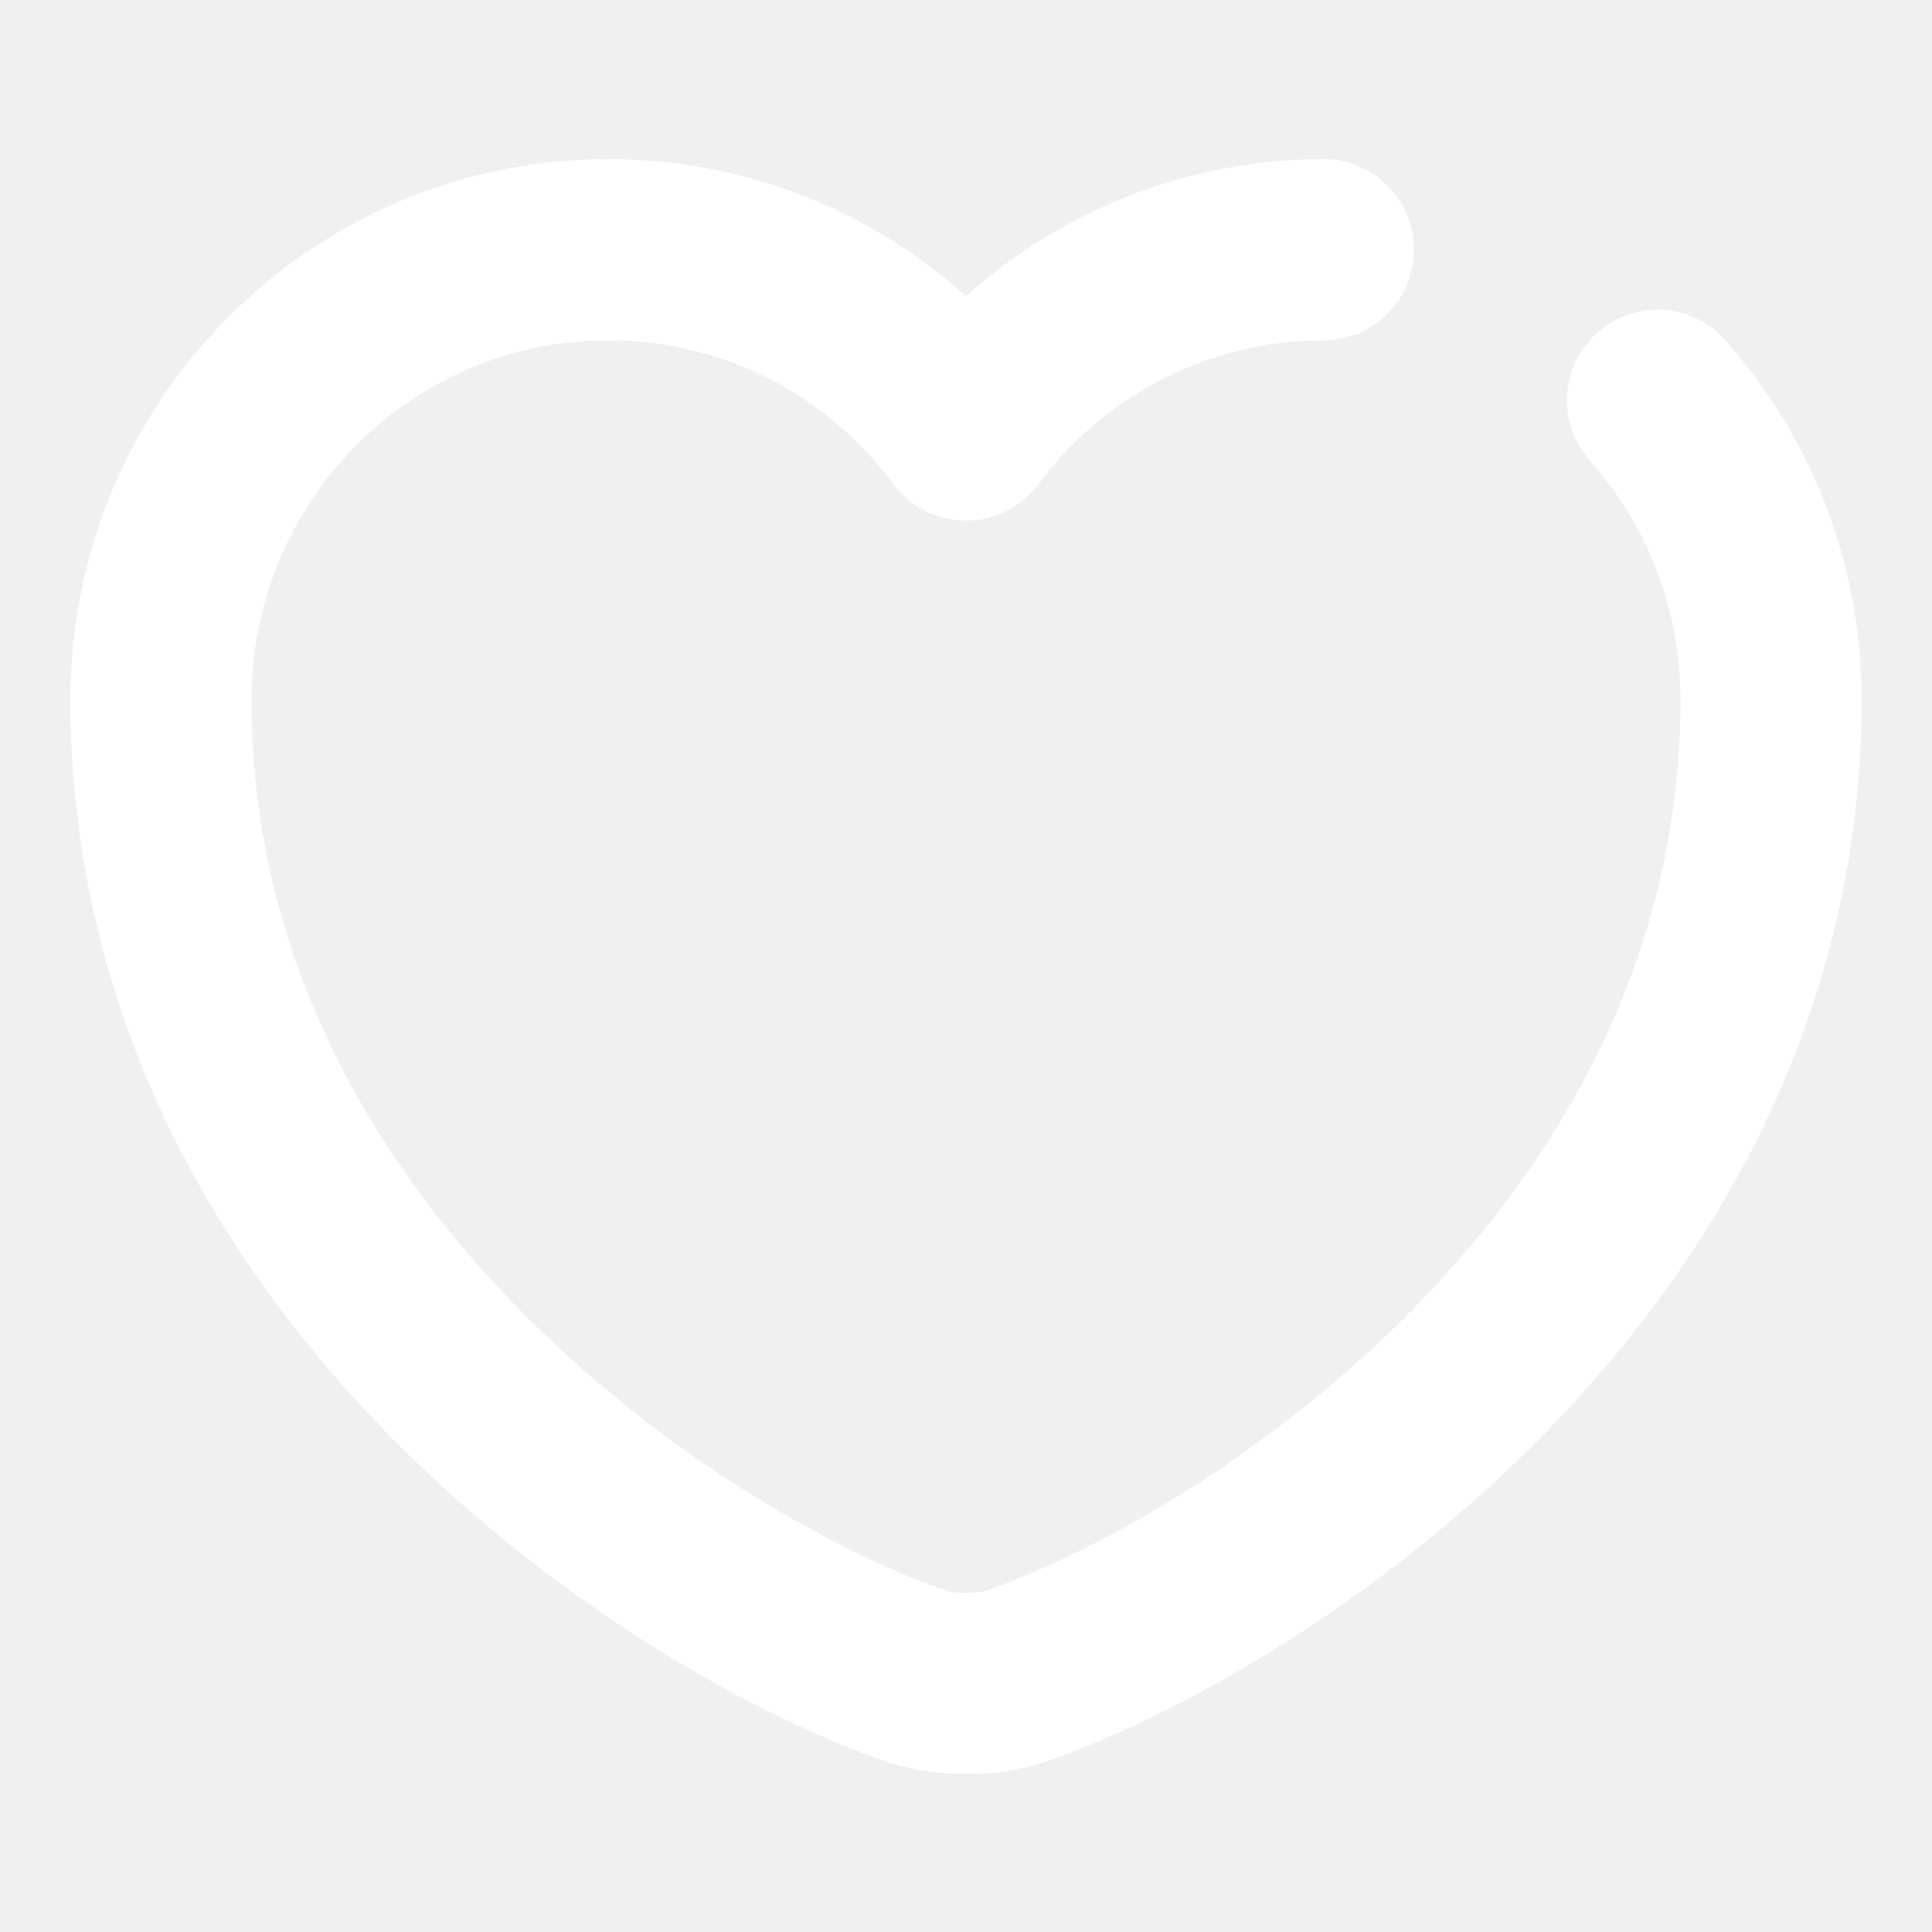
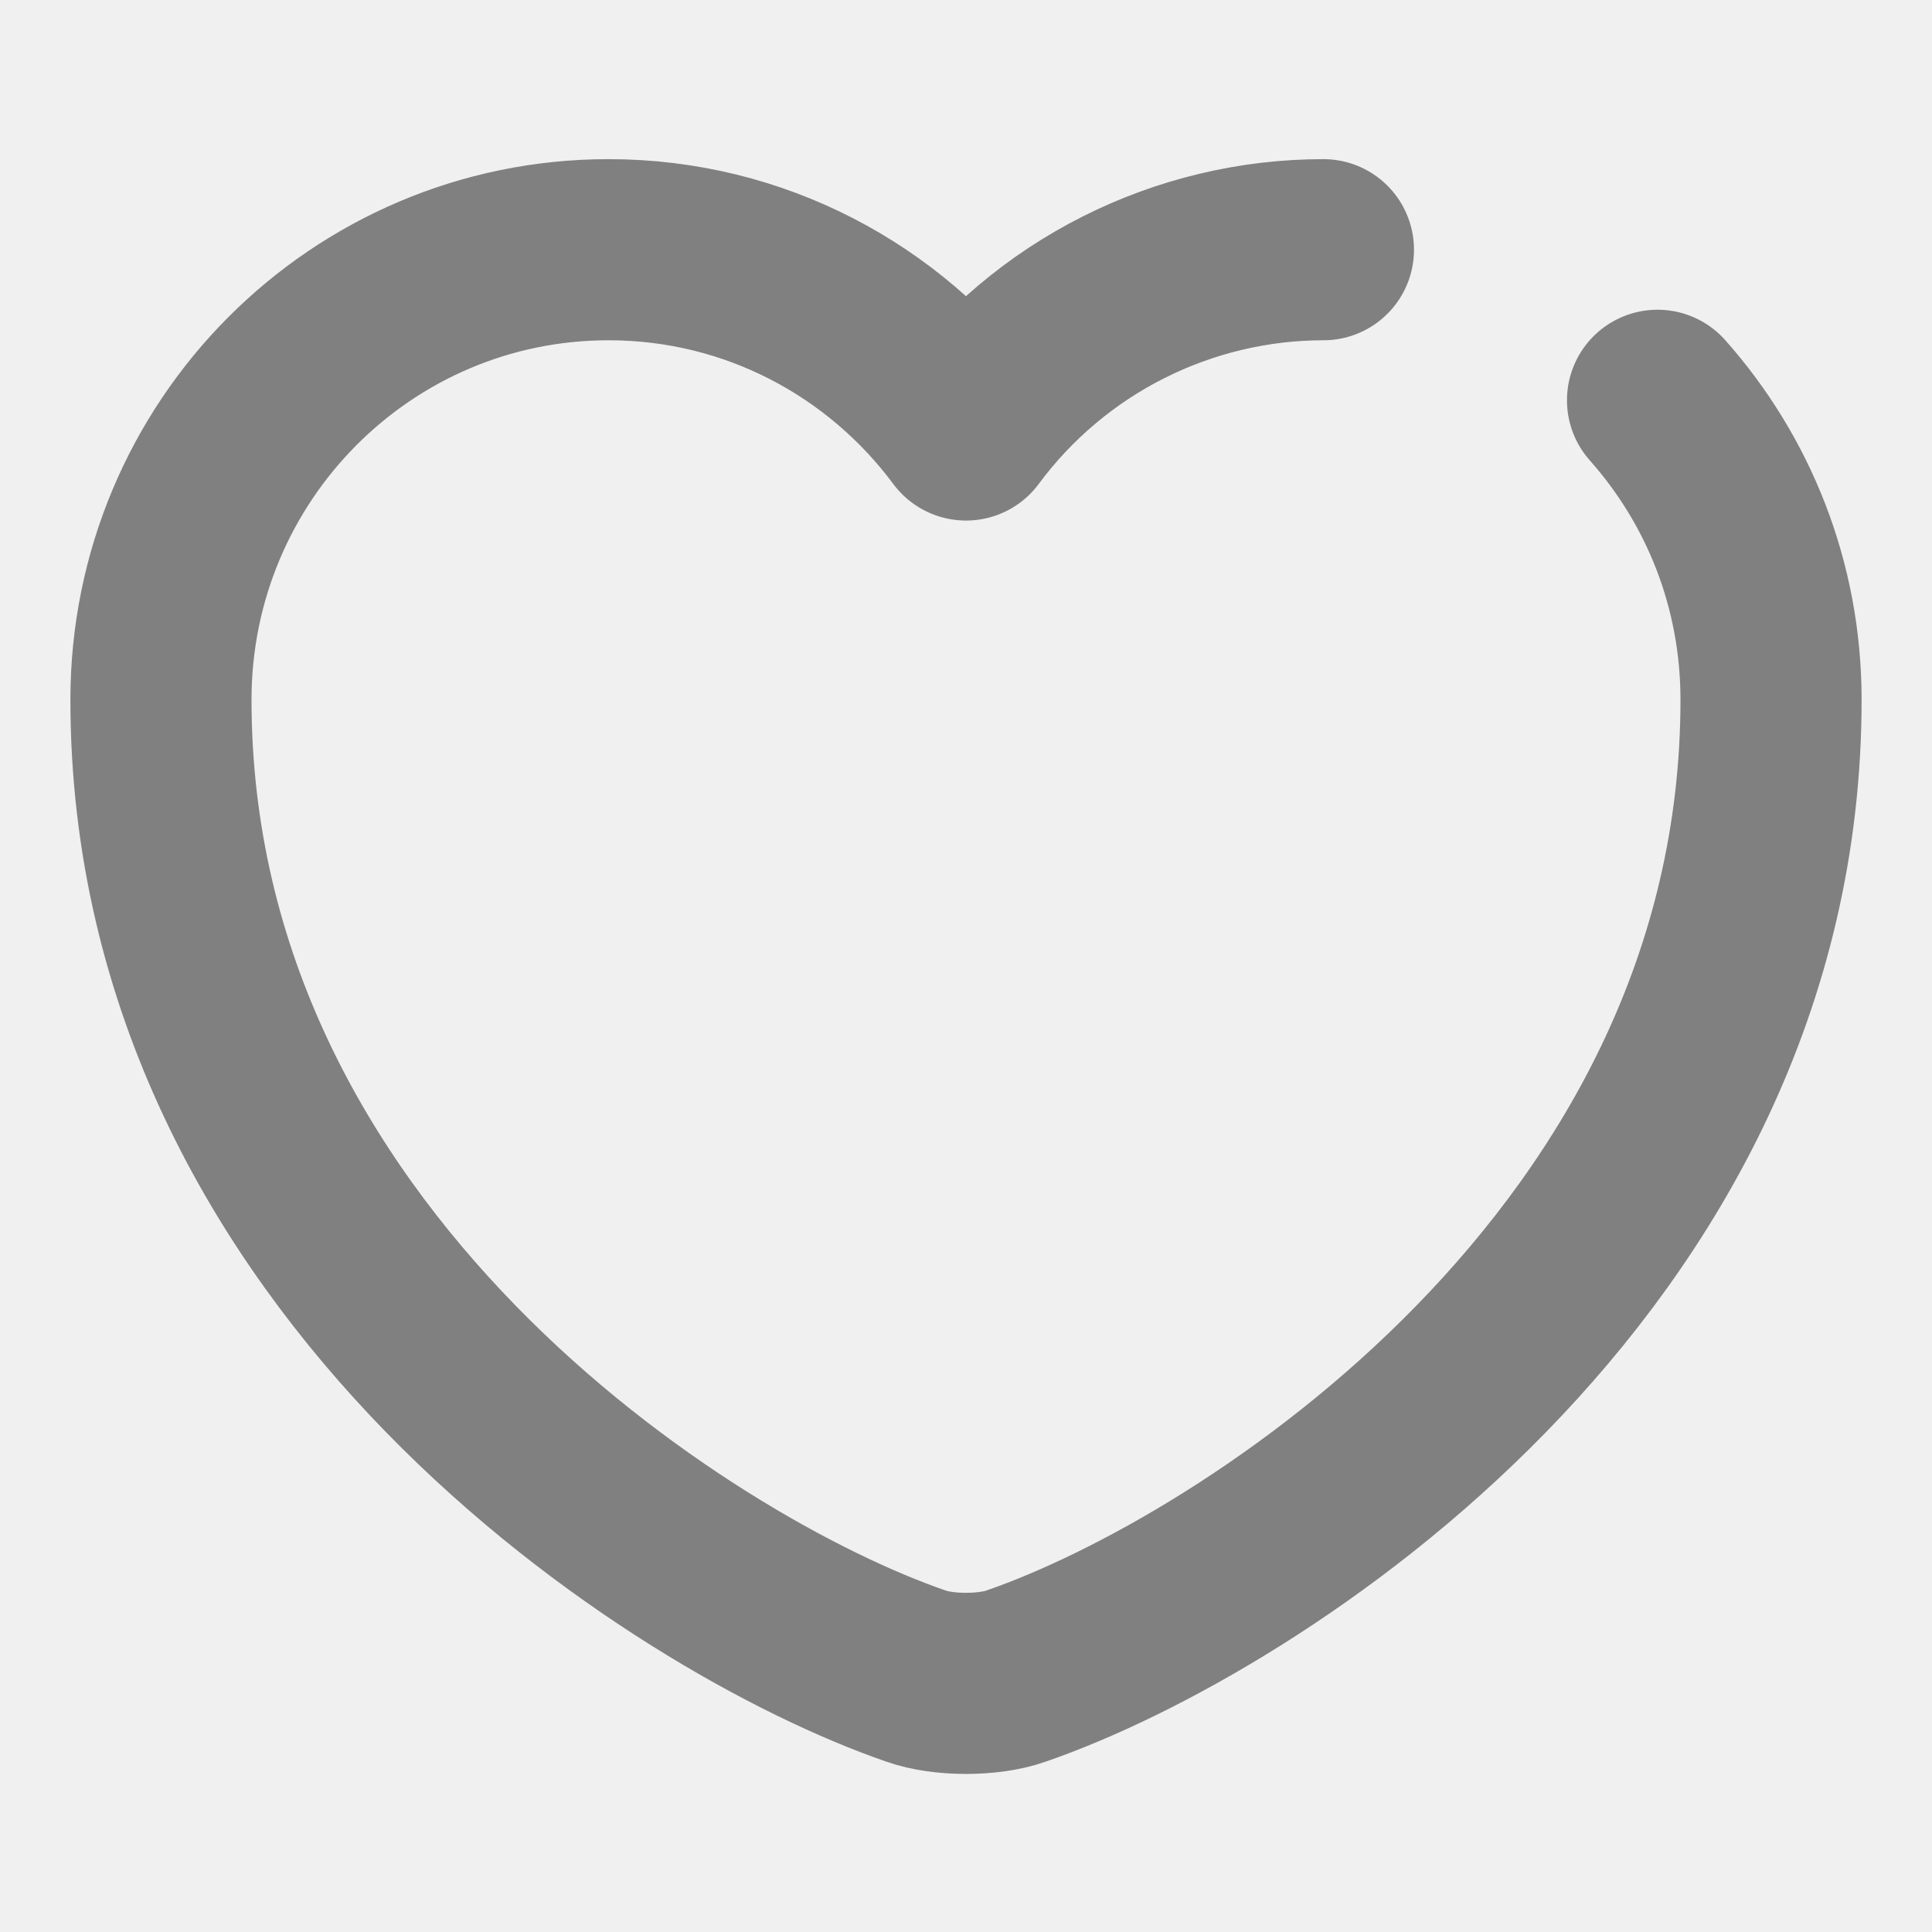
- <svg xmlns="http://www.w3.org/2000/svg" width="16" height="16" viewBox="0 0 16 16" fill="none">
+ <svg xmlns="http://www.w3.org/2000/svg" width="20" height="20" viewBox="0 0 16 16" fill="none">
  <g id="Iconsax/Broken/heart">
-     <path id="Vector" d="M13.727 3.315C14.313 3.975 14.667 4.841 14.667 5.795C14.667 10.461 10.347 13.215 8.413 13.881C8.187 13.961 7.813 13.961 7.587 13.881C5.653 13.215 1.333 10.461 1.333 5.795C1.333 3.735 2.993 2.068 5.04 2.068C6.253 2.068 7.327 2.655 8 3.561C8.342 3.099 8.789 2.722 9.303 2.463C9.817 2.204 10.384 2.068 10.96 2.068" stroke="white" stroke-width="1.5" stroke-linecap="round" stroke-linejoin="round" />
+     <path id="Vector" d="M13.727 3.315C14.313 3.975 14.667 4.841 14.667 5.795C14.667 10.461 10.347 13.215 8.413 13.881C8.187 13.961 7.813 13.961 7.587 13.881C5.653 13.215 1.333 10.461 1.333 5.795C1.333 3.735 2.993 2.068 5.04 2.068C6.253 2.068 7.327 2.655 8 3.561C8.342 3.099 8.789 2.722 9.303 2.463C9.817 2.204 10.384 2.068 10.96 2.068" stroke="gray" stroke-width="1.5" stroke-linecap="round" stroke-linejoin="round" />
  </g>
</svg>
